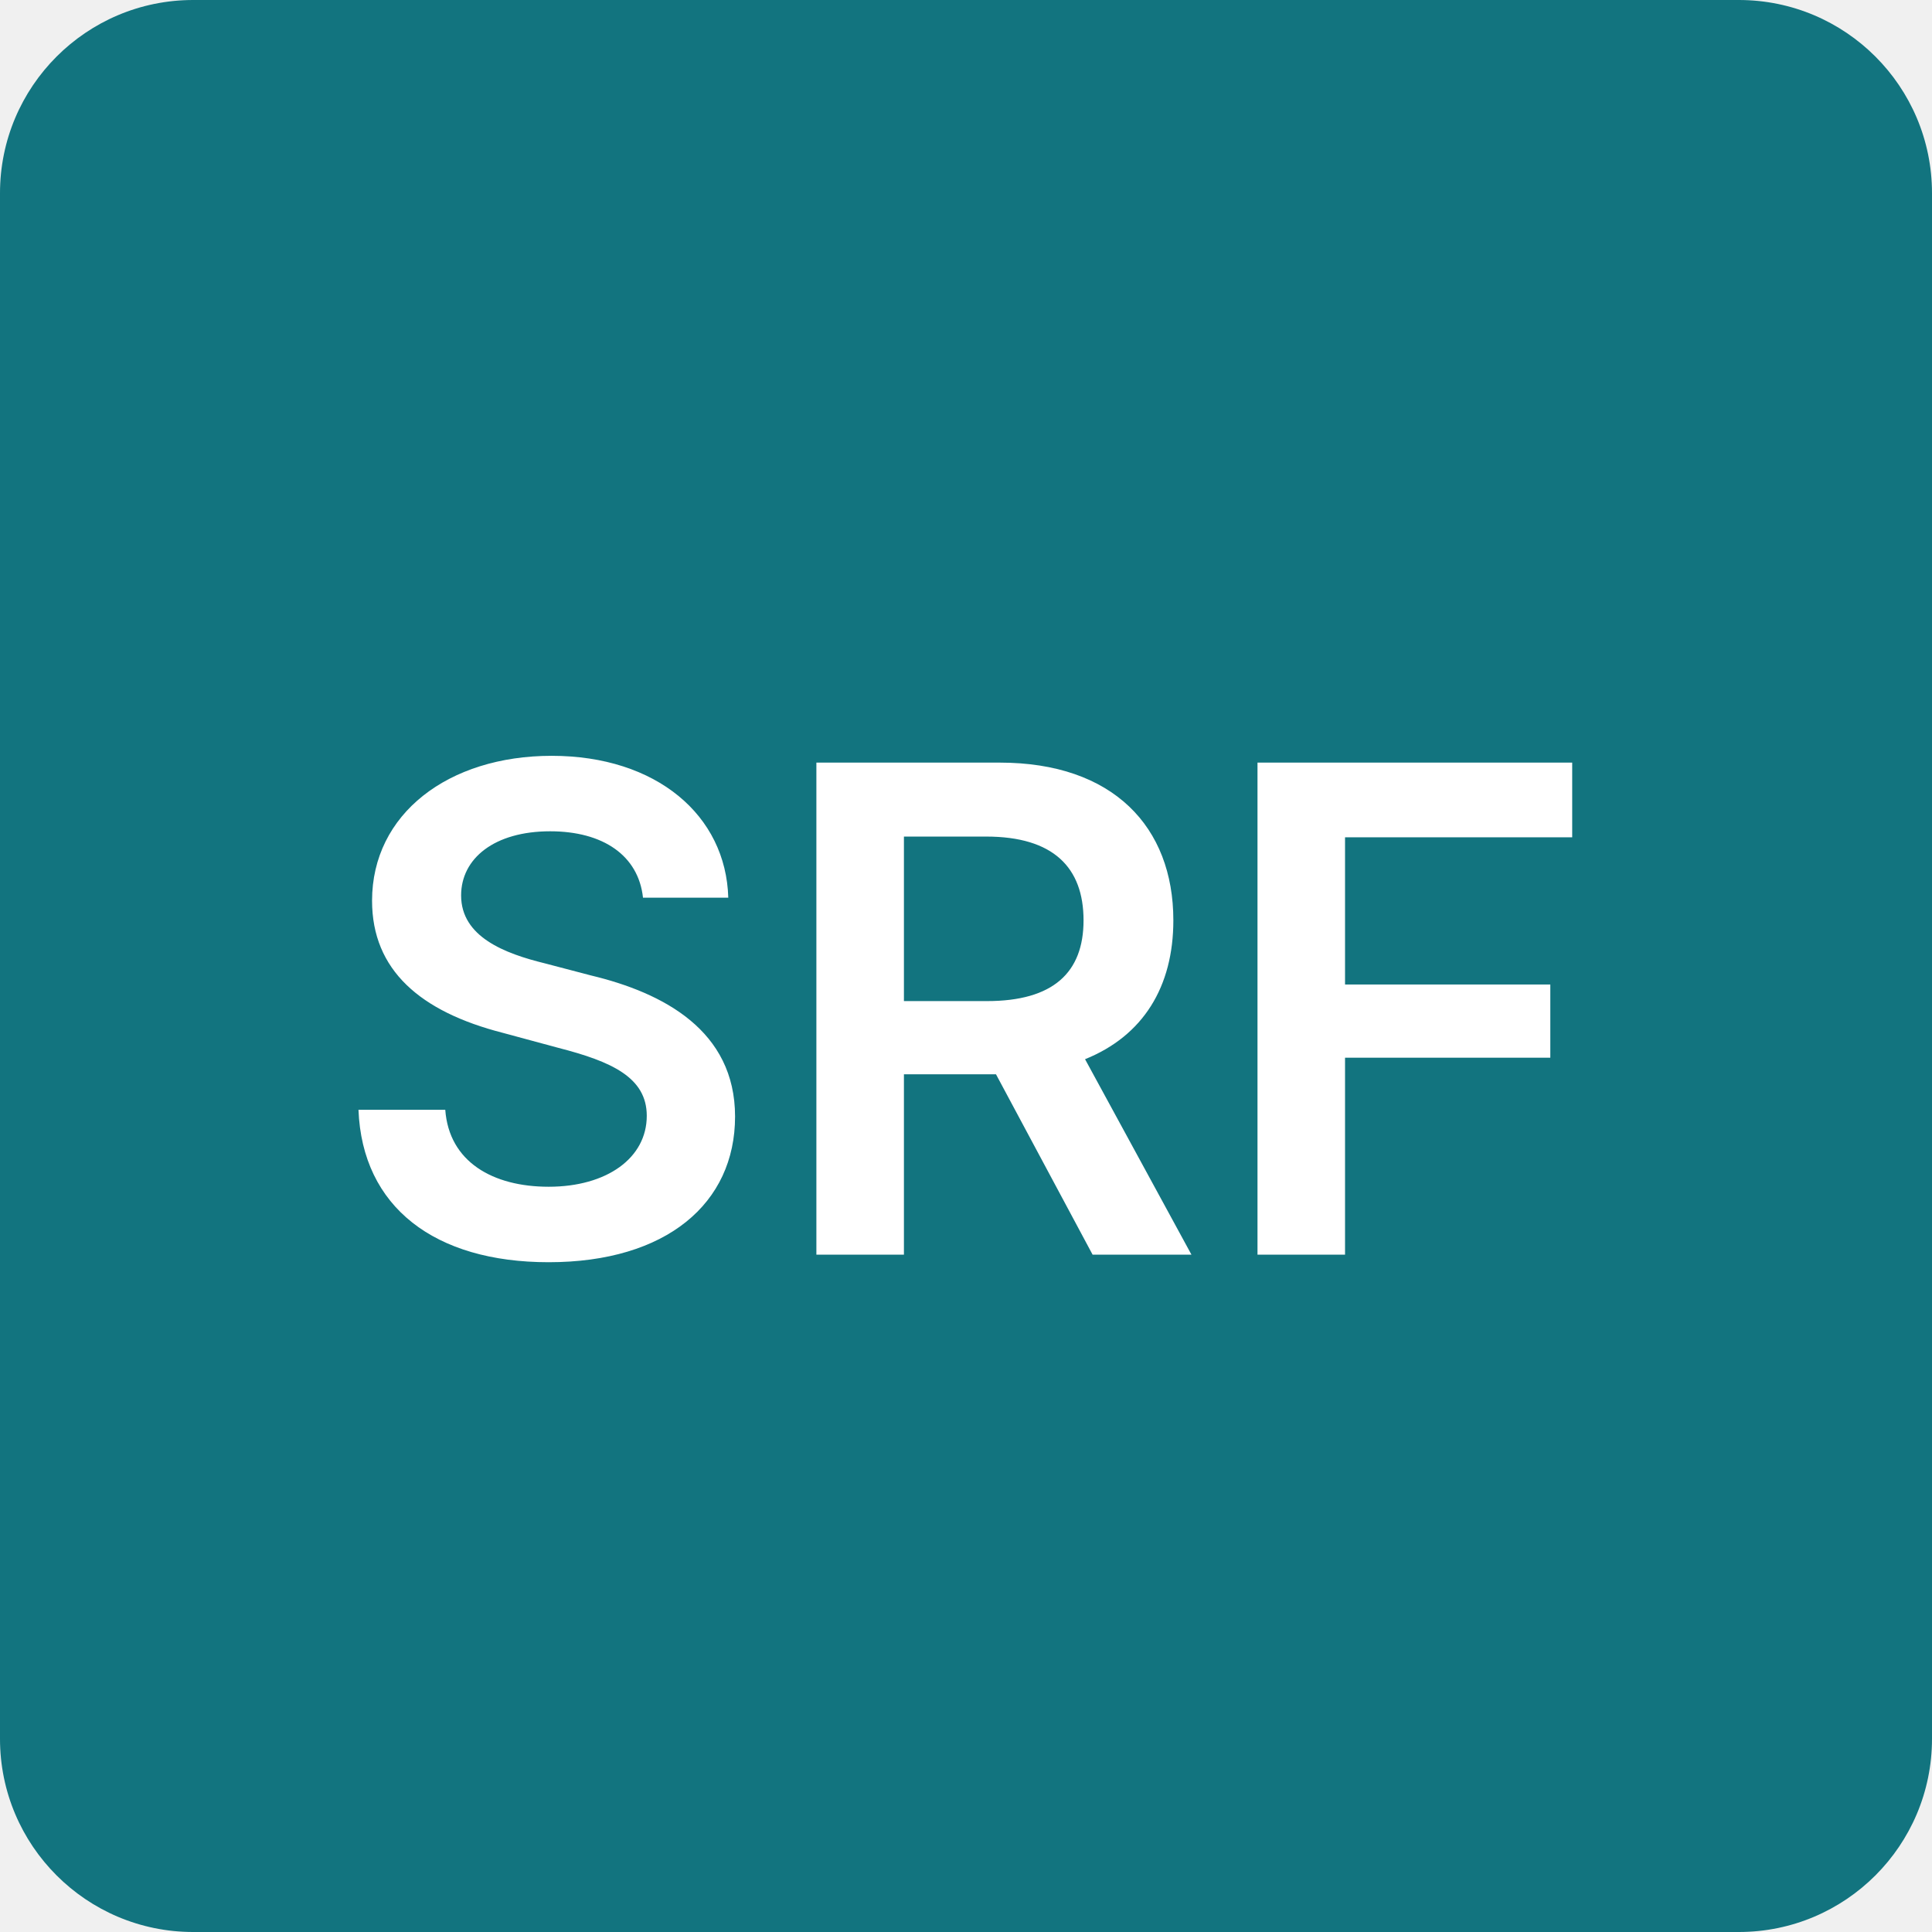
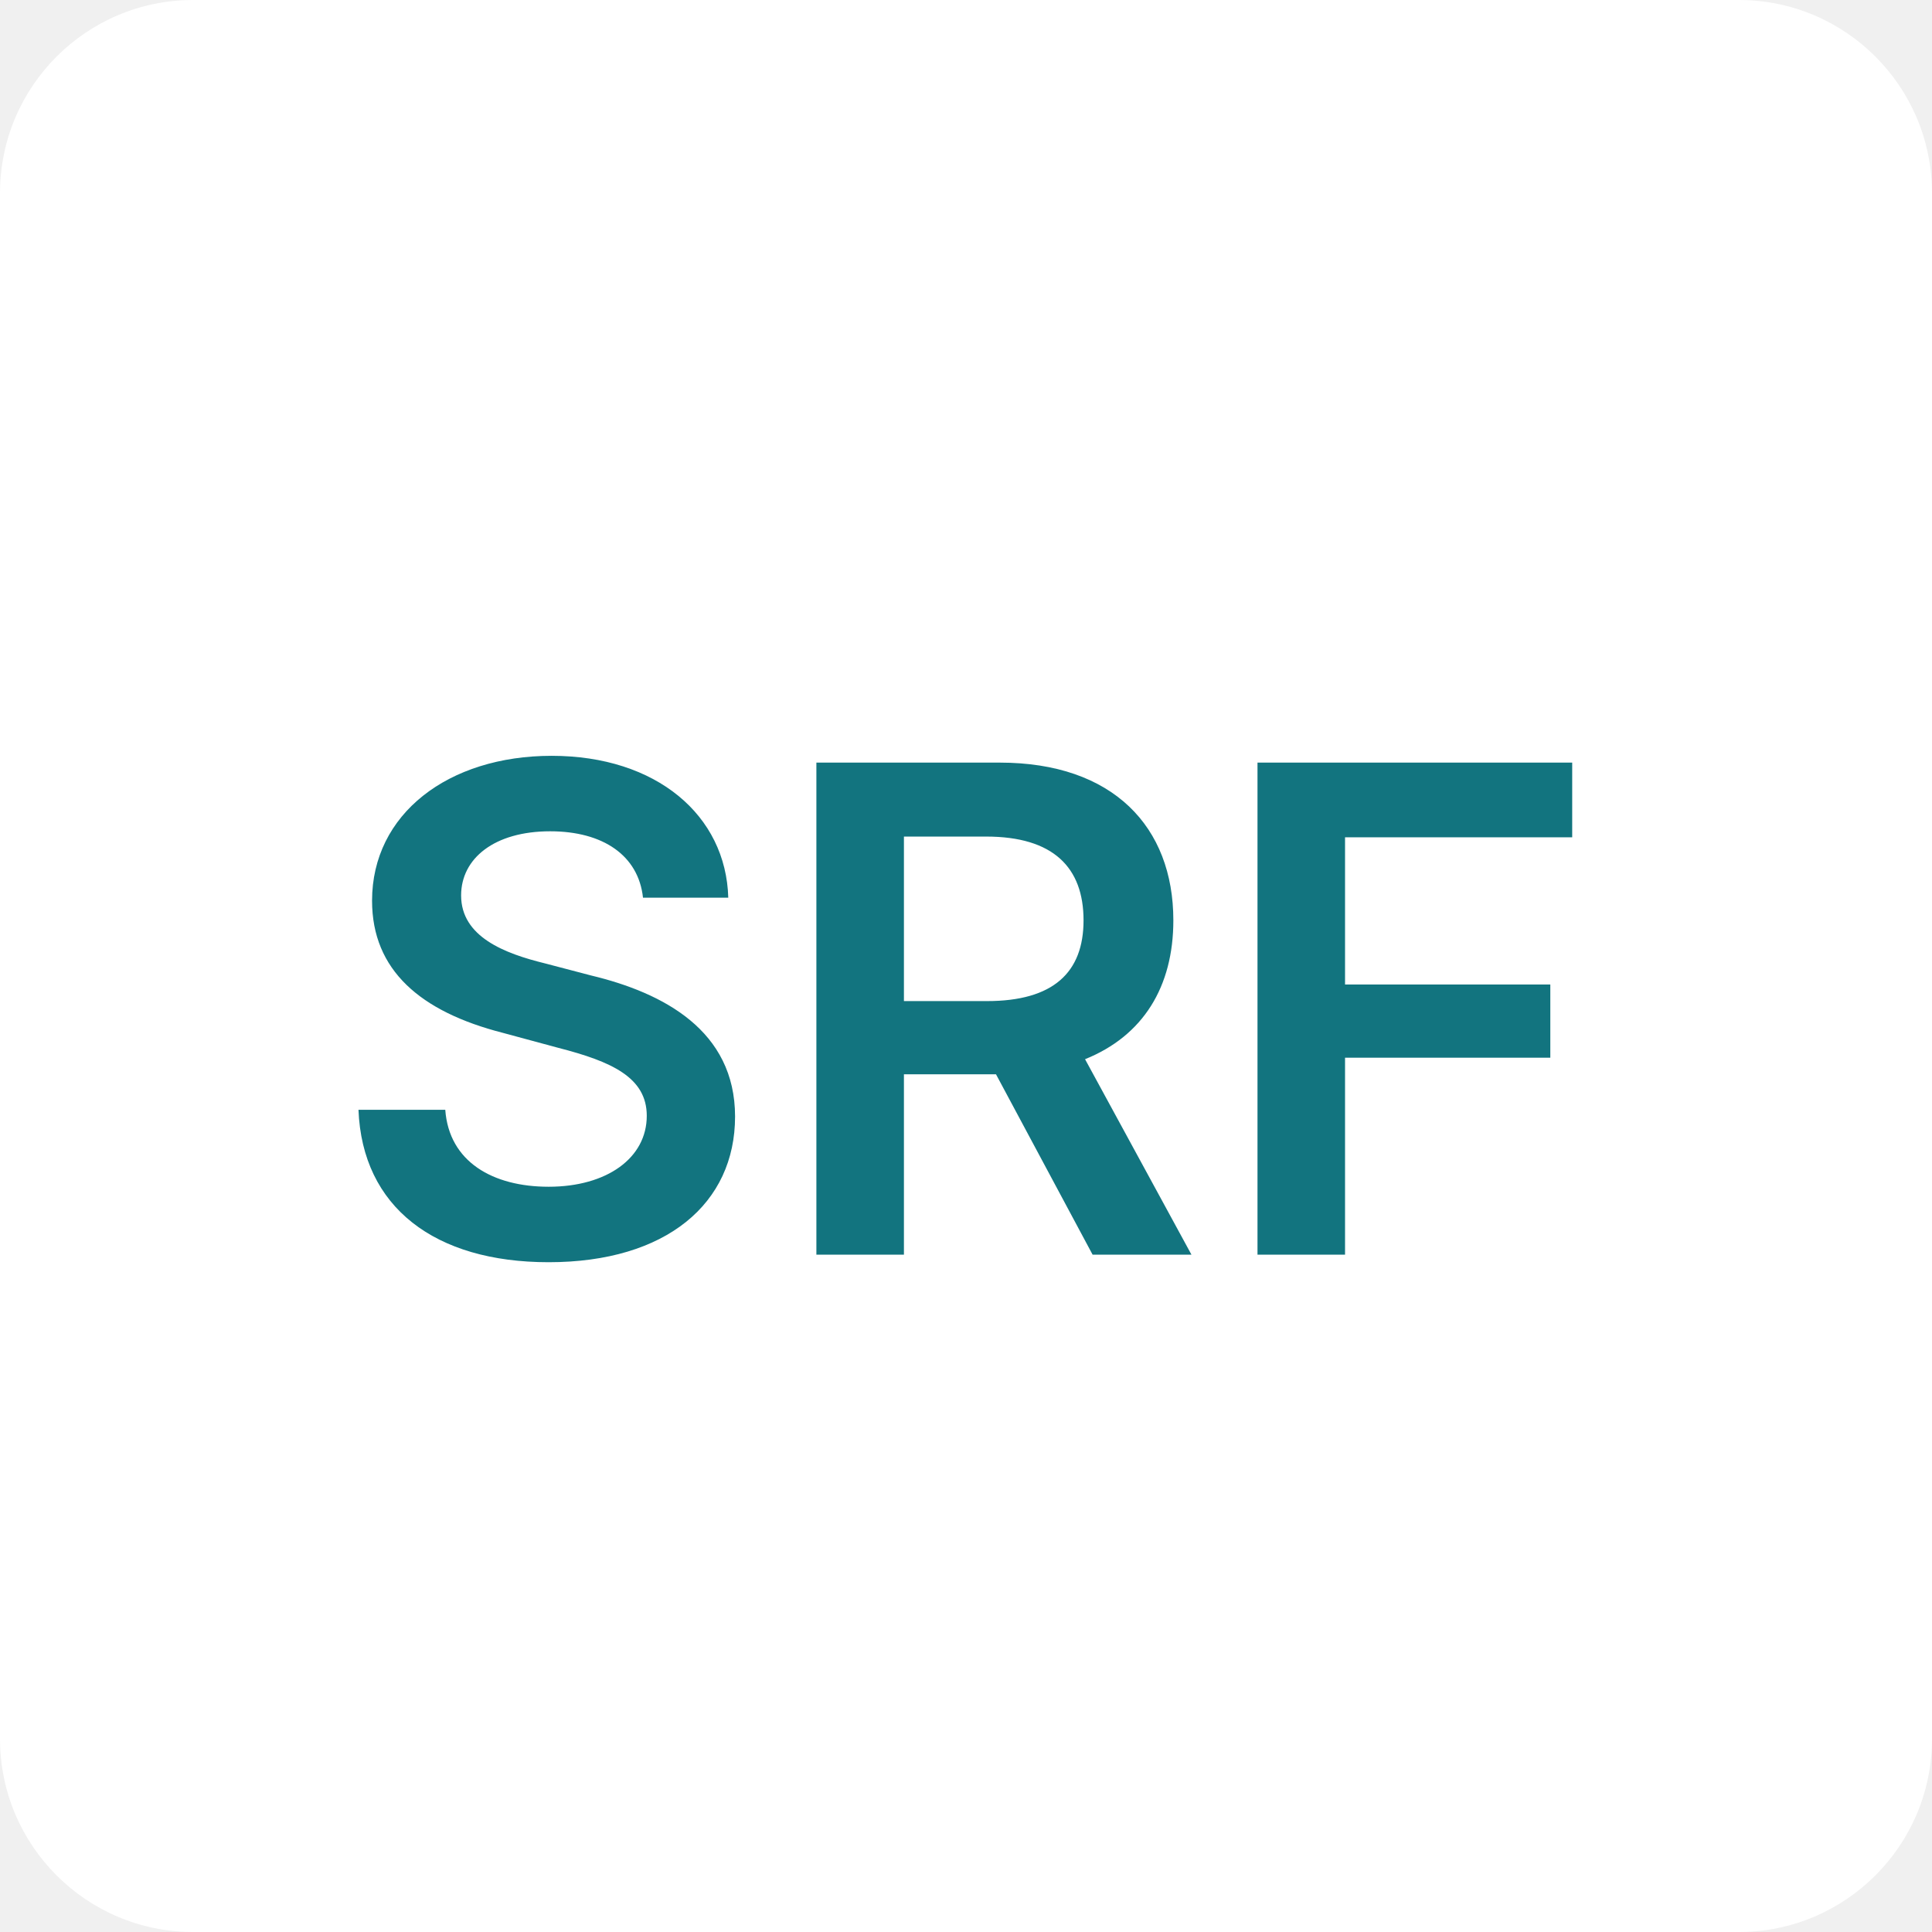
<svg xmlns="http://www.w3.org/2000/svg" viewBox="0 0 40 40" fill="none">
-   <rect width="40" height="40" rx="4" fill="#12747f" />
-   <text x="50%" y="52%" dominant-baseline="middle" text-anchor="middle" fill="white" font-family="Inter, sans-serif" font-weight="600" font-size="14">SRF</text>
+   <rect width="40" height="40" rx="4" fill="#ffffff" />
+   <text x="50%" y="52%" dominant-baseline="middle" text-anchor="middle" fill="#12747f" font-family="Inter, sans-serif" font-weight="600" font-size="14">SRF</text>
</svg>
